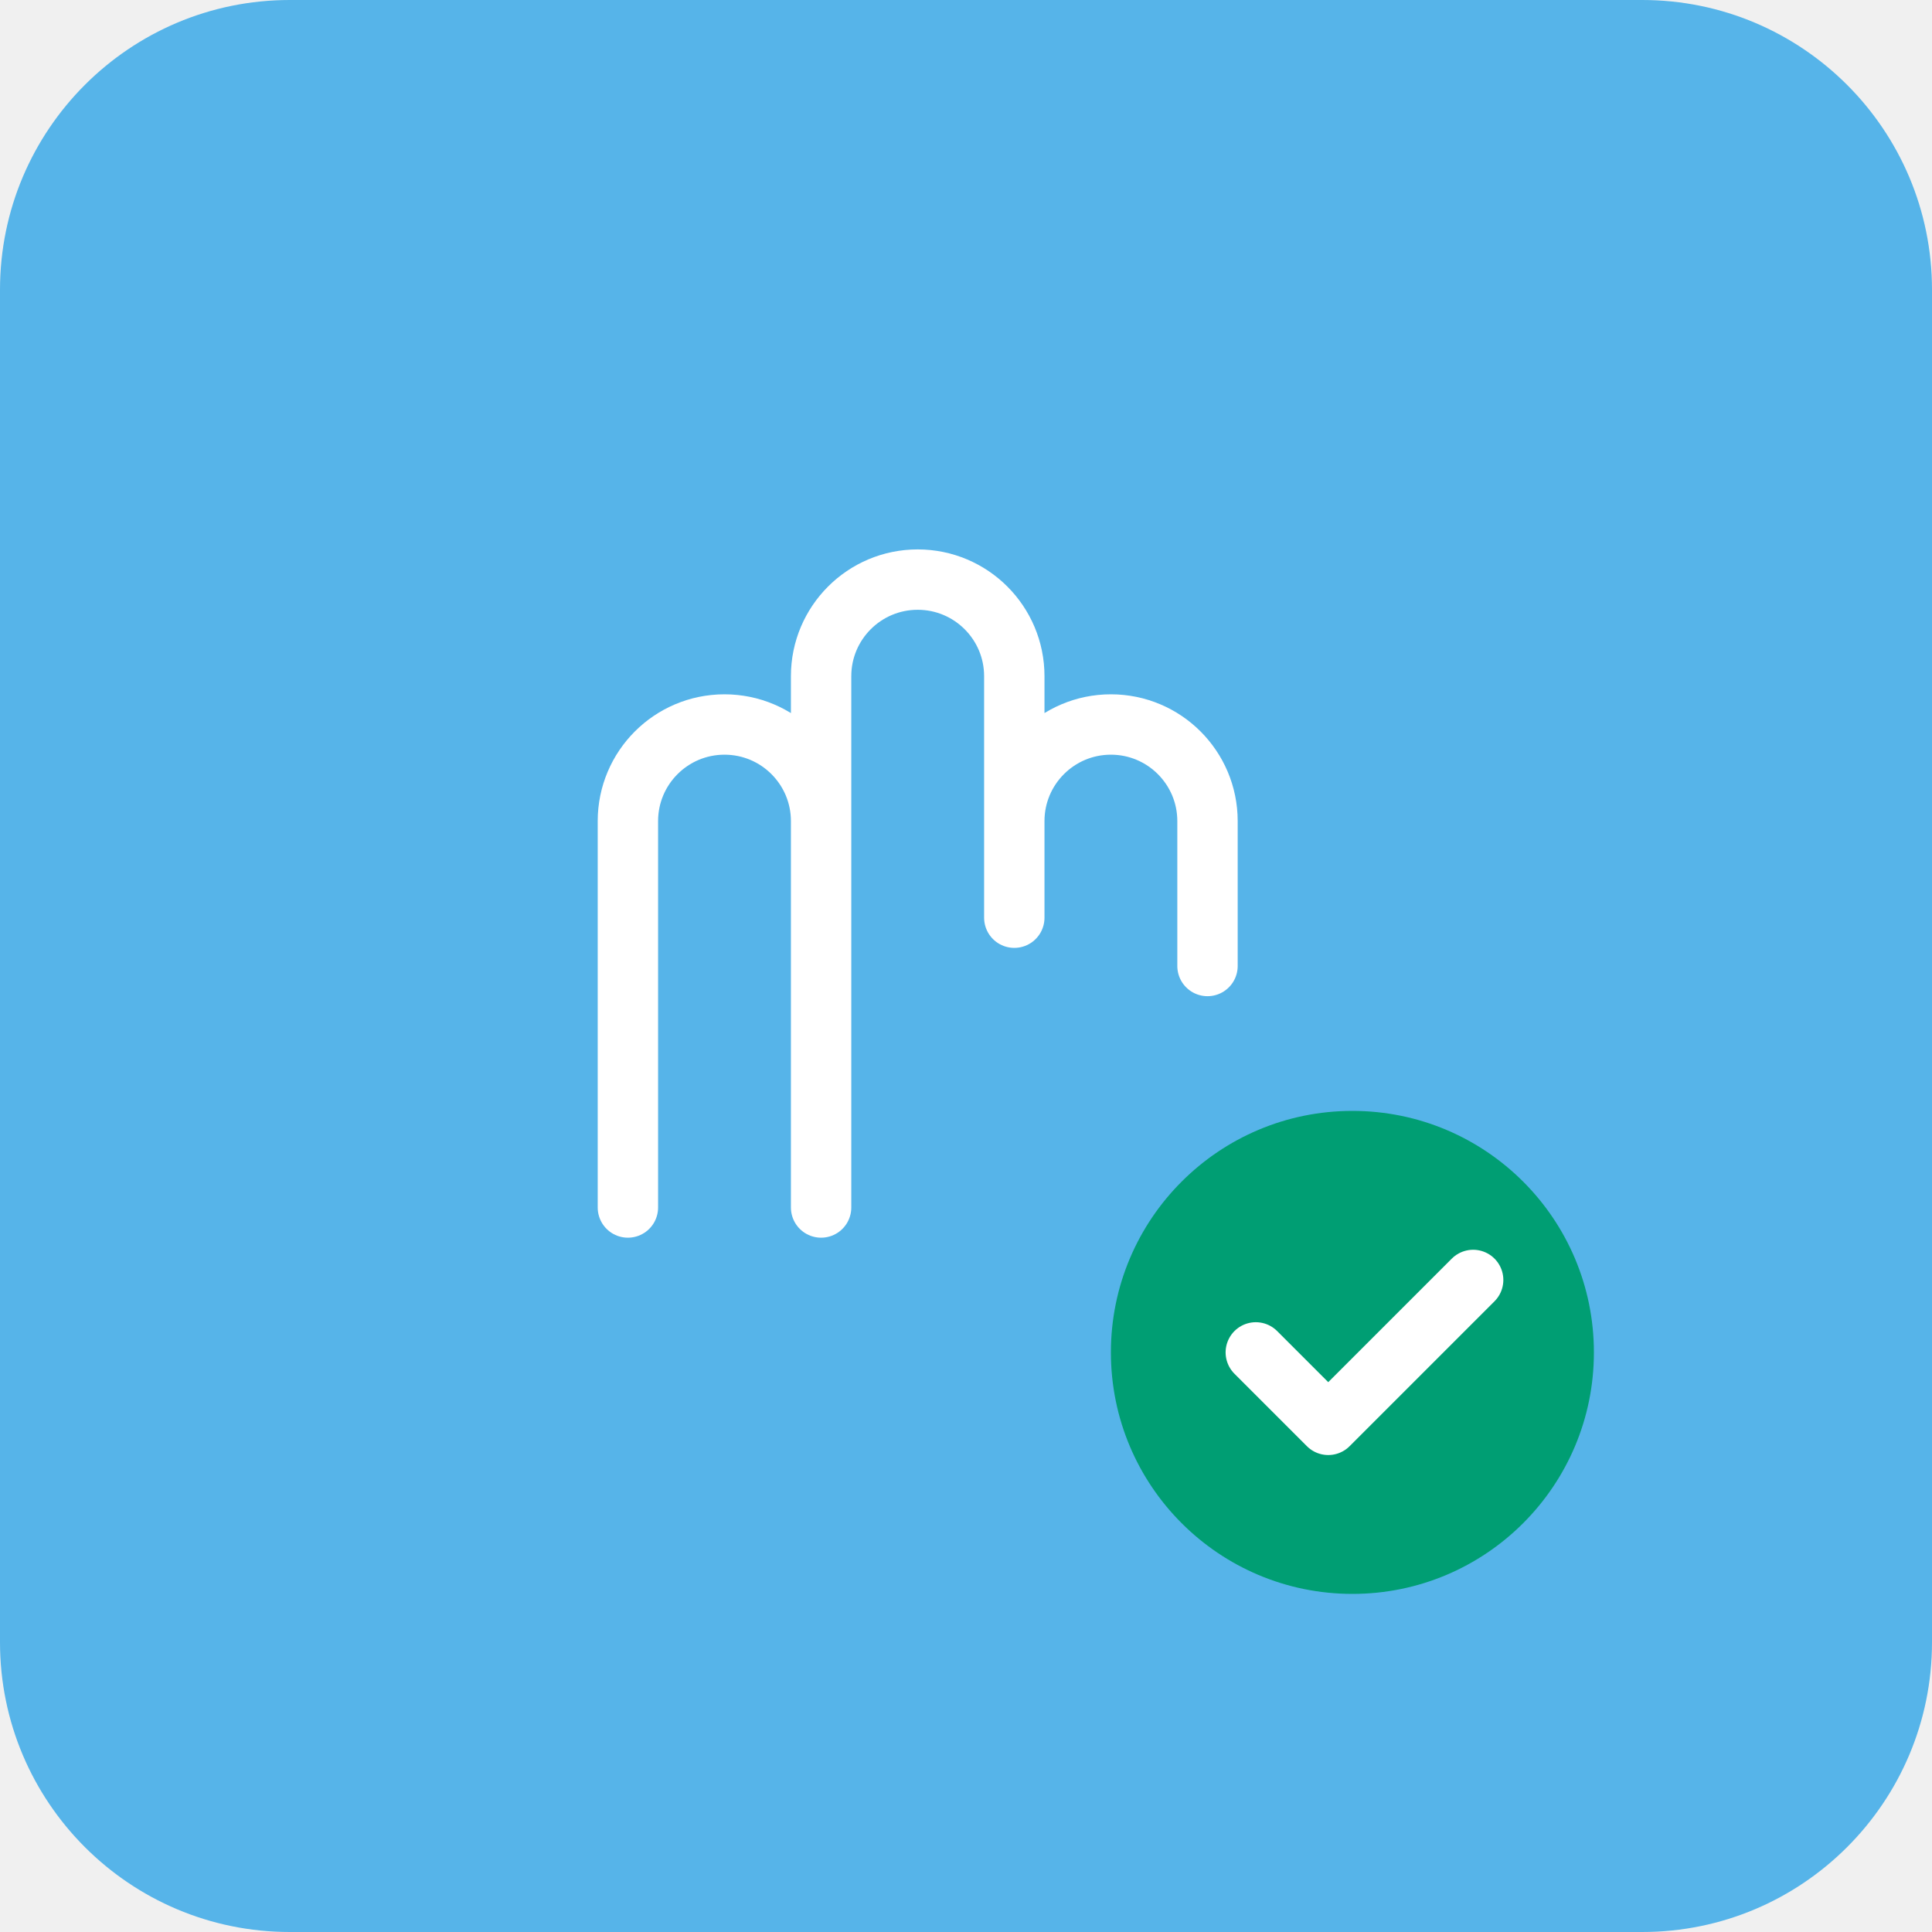
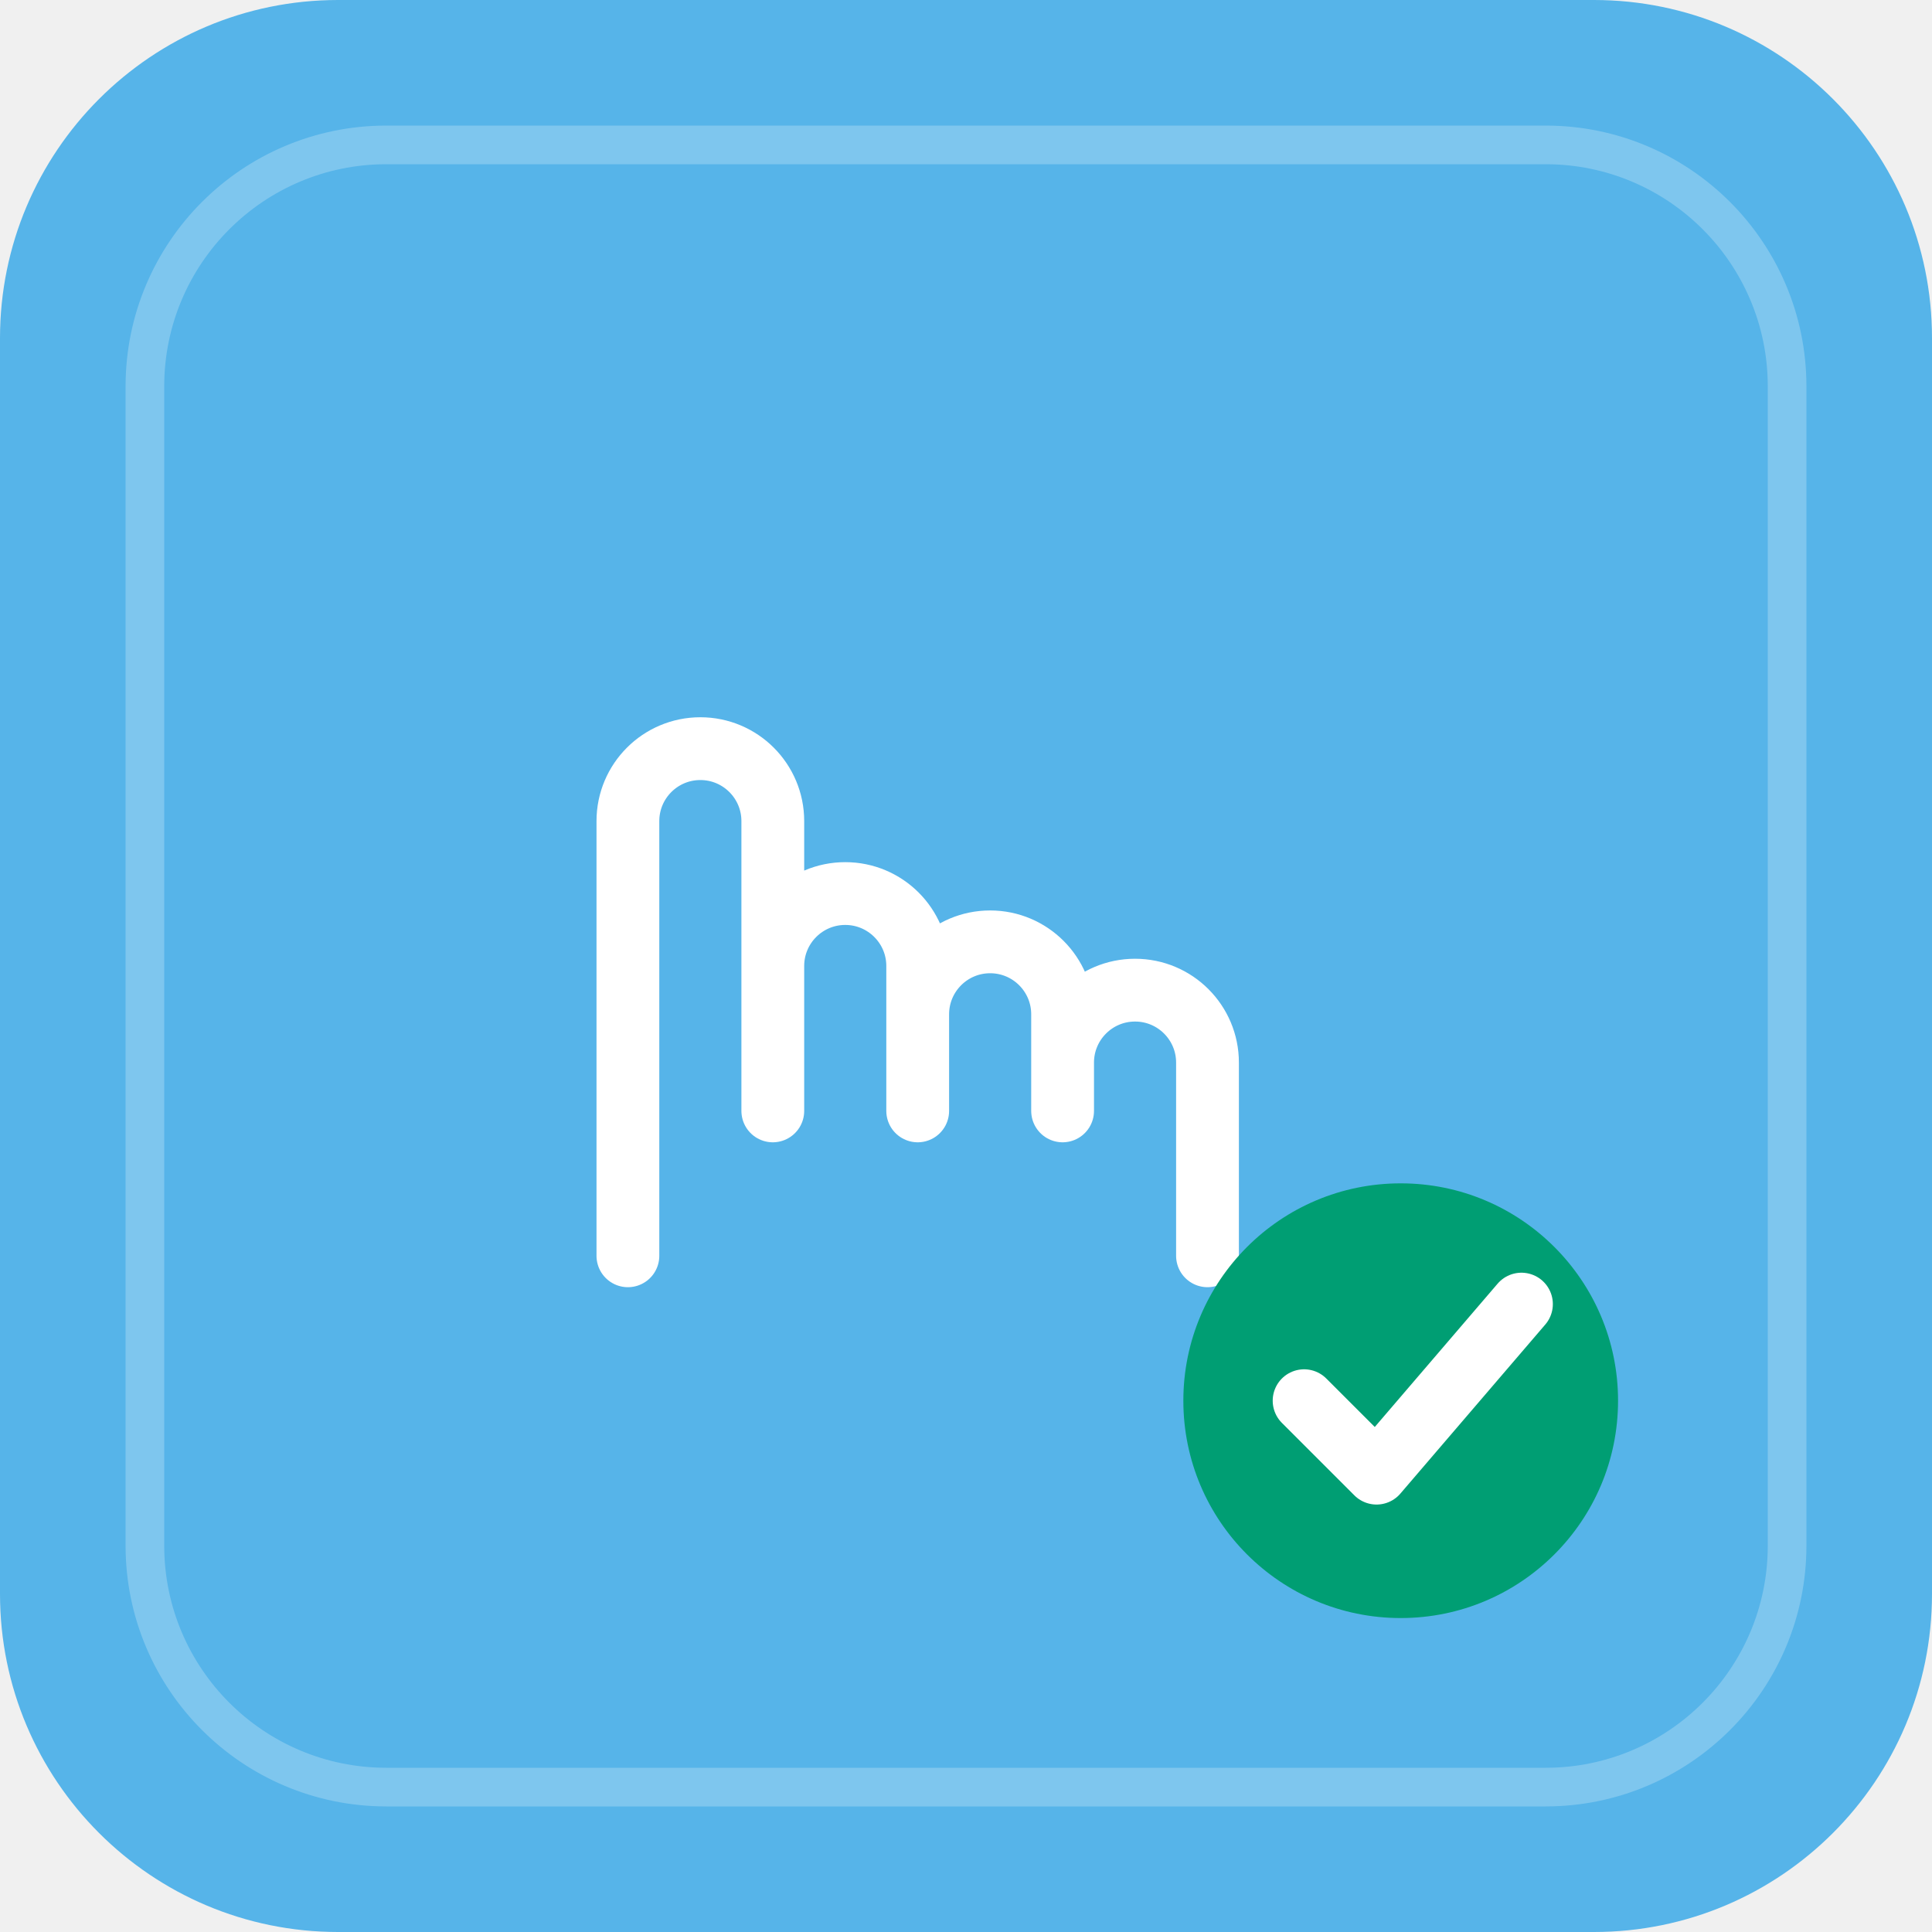
- <svg xmlns="http://www.w3.org/2000/svg" viewBox="0 0 80 80" role="img" aria-hidden="true">
-   <rect width="80" height="80" rx="12" fill="#56B4E9" />
-   <path d="M34 50V28a4 4 0 018 0v10m0 0v-4a4 4 0 018 0v6m-24 10V34a4 4 0 018 0" fill="none" stroke="#fff" stroke-width="2.5" stroke-linecap="round" />
-   <circle cx="56" cy="56" r="10" fill="#009E73" />
-   <path d="M52 56l3 3 6-6" fill="none" stroke="#fff" stroke-width="2.5" stroke-linecap="round" stroke-linejoin="round" />
+ <svg xmlns="http://www.w3.org/2000/svg" viewBox="0 0 80 80" role="img" aria-label="Toccare consentito">
+   <rect width="80" height="80" rx="14" fill="#56B4E9" />
+   <rect x="6" y="6" width="68" height="68" rx="10" fill="none" stroke="rgba(255,255,255,0.24)" stroke-width="1.6" />
+   <path d="M26 52V34a3 3 0 016 0v12m0-6a3 3 0 016 0v6m0-4a3 3 0 016 0v4m0-2a3 3 0 016 0v8" fill="none" stroke="#fff" stroke-width="2.6" stroke-linecap="round" />
+   <circle cx="58" cy="58" r="9" fill="#009E73" />
+   <path d="M54 58l3 3 6-7" fill="none" stroke="#fff" stroke-width="2.6" stroke-linecap="round" stroke-linejoin="round" />
</svg>
